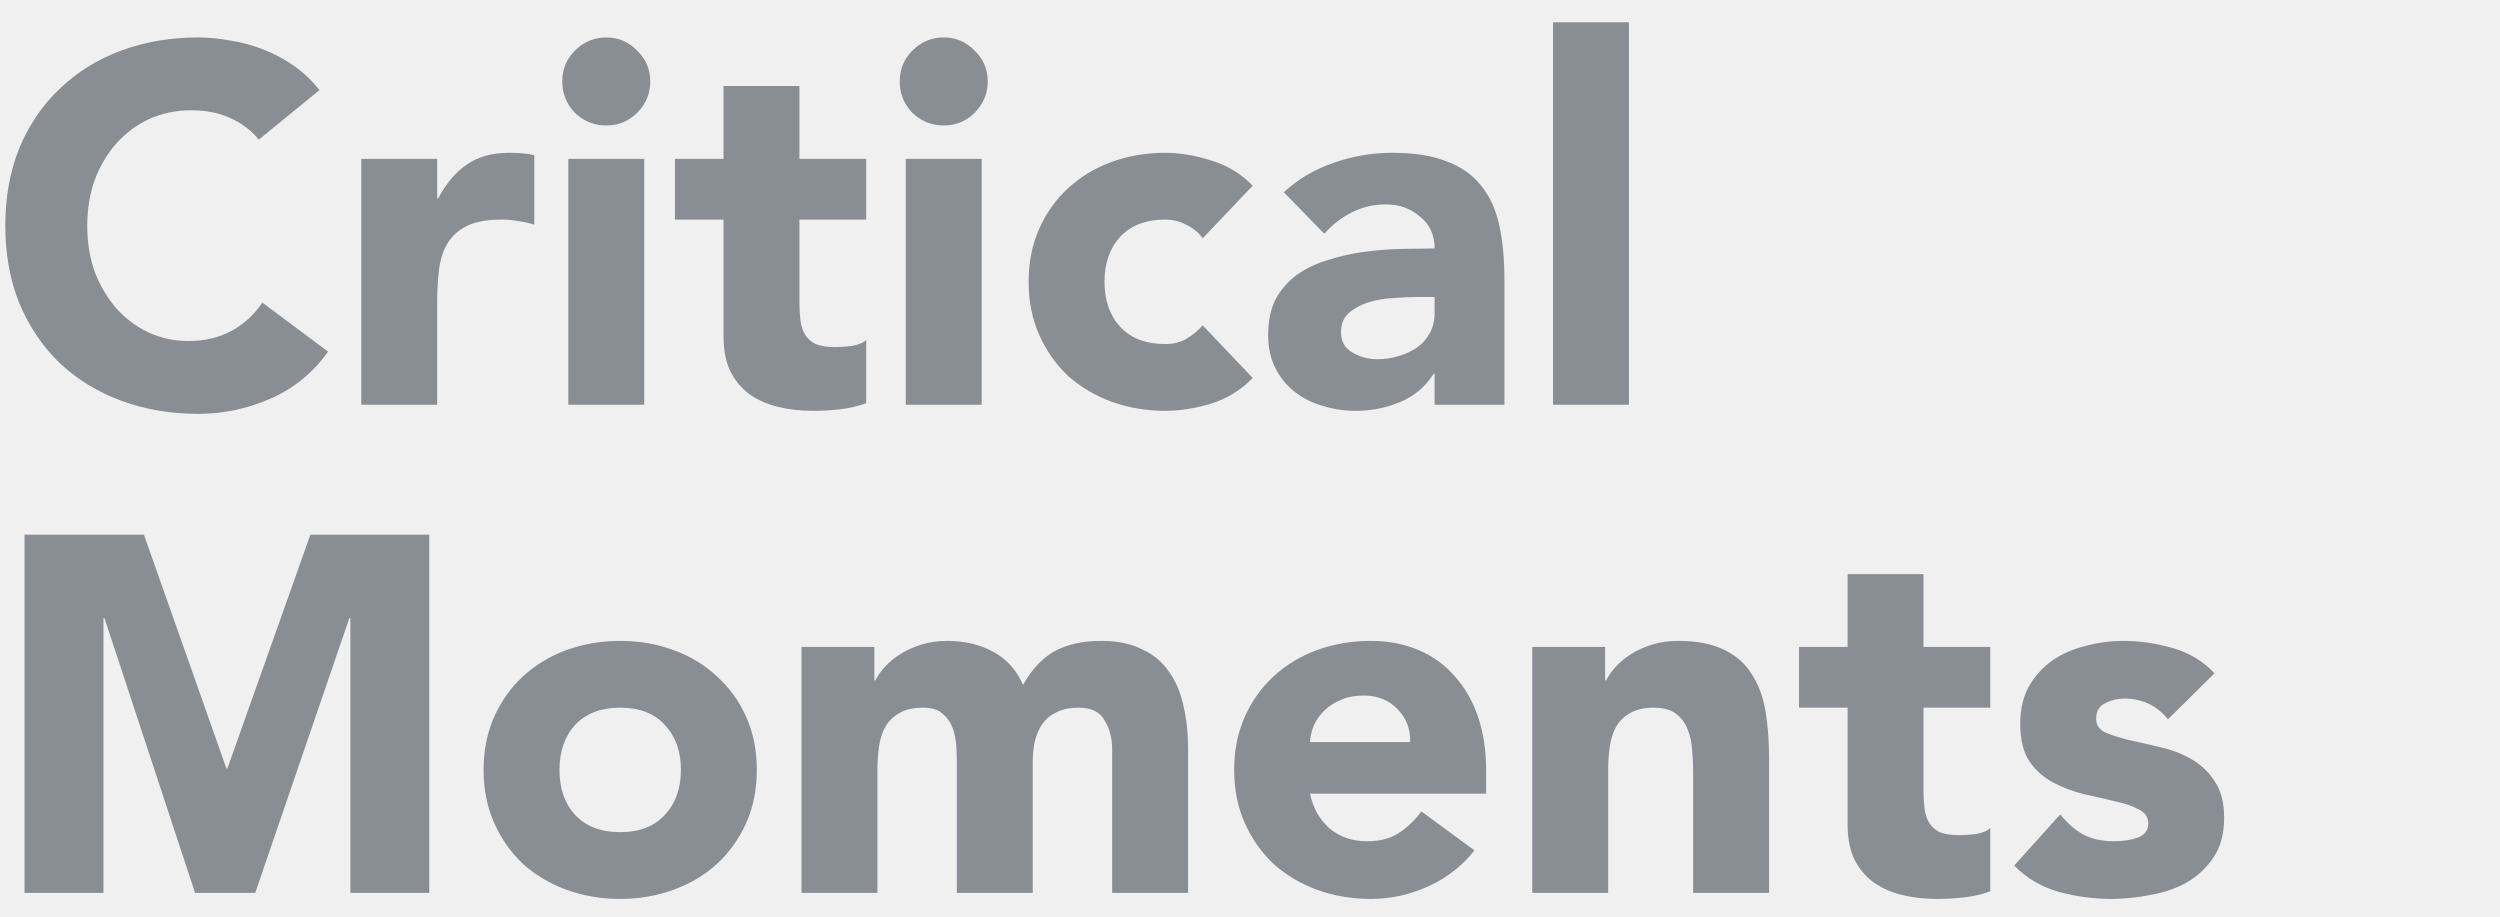
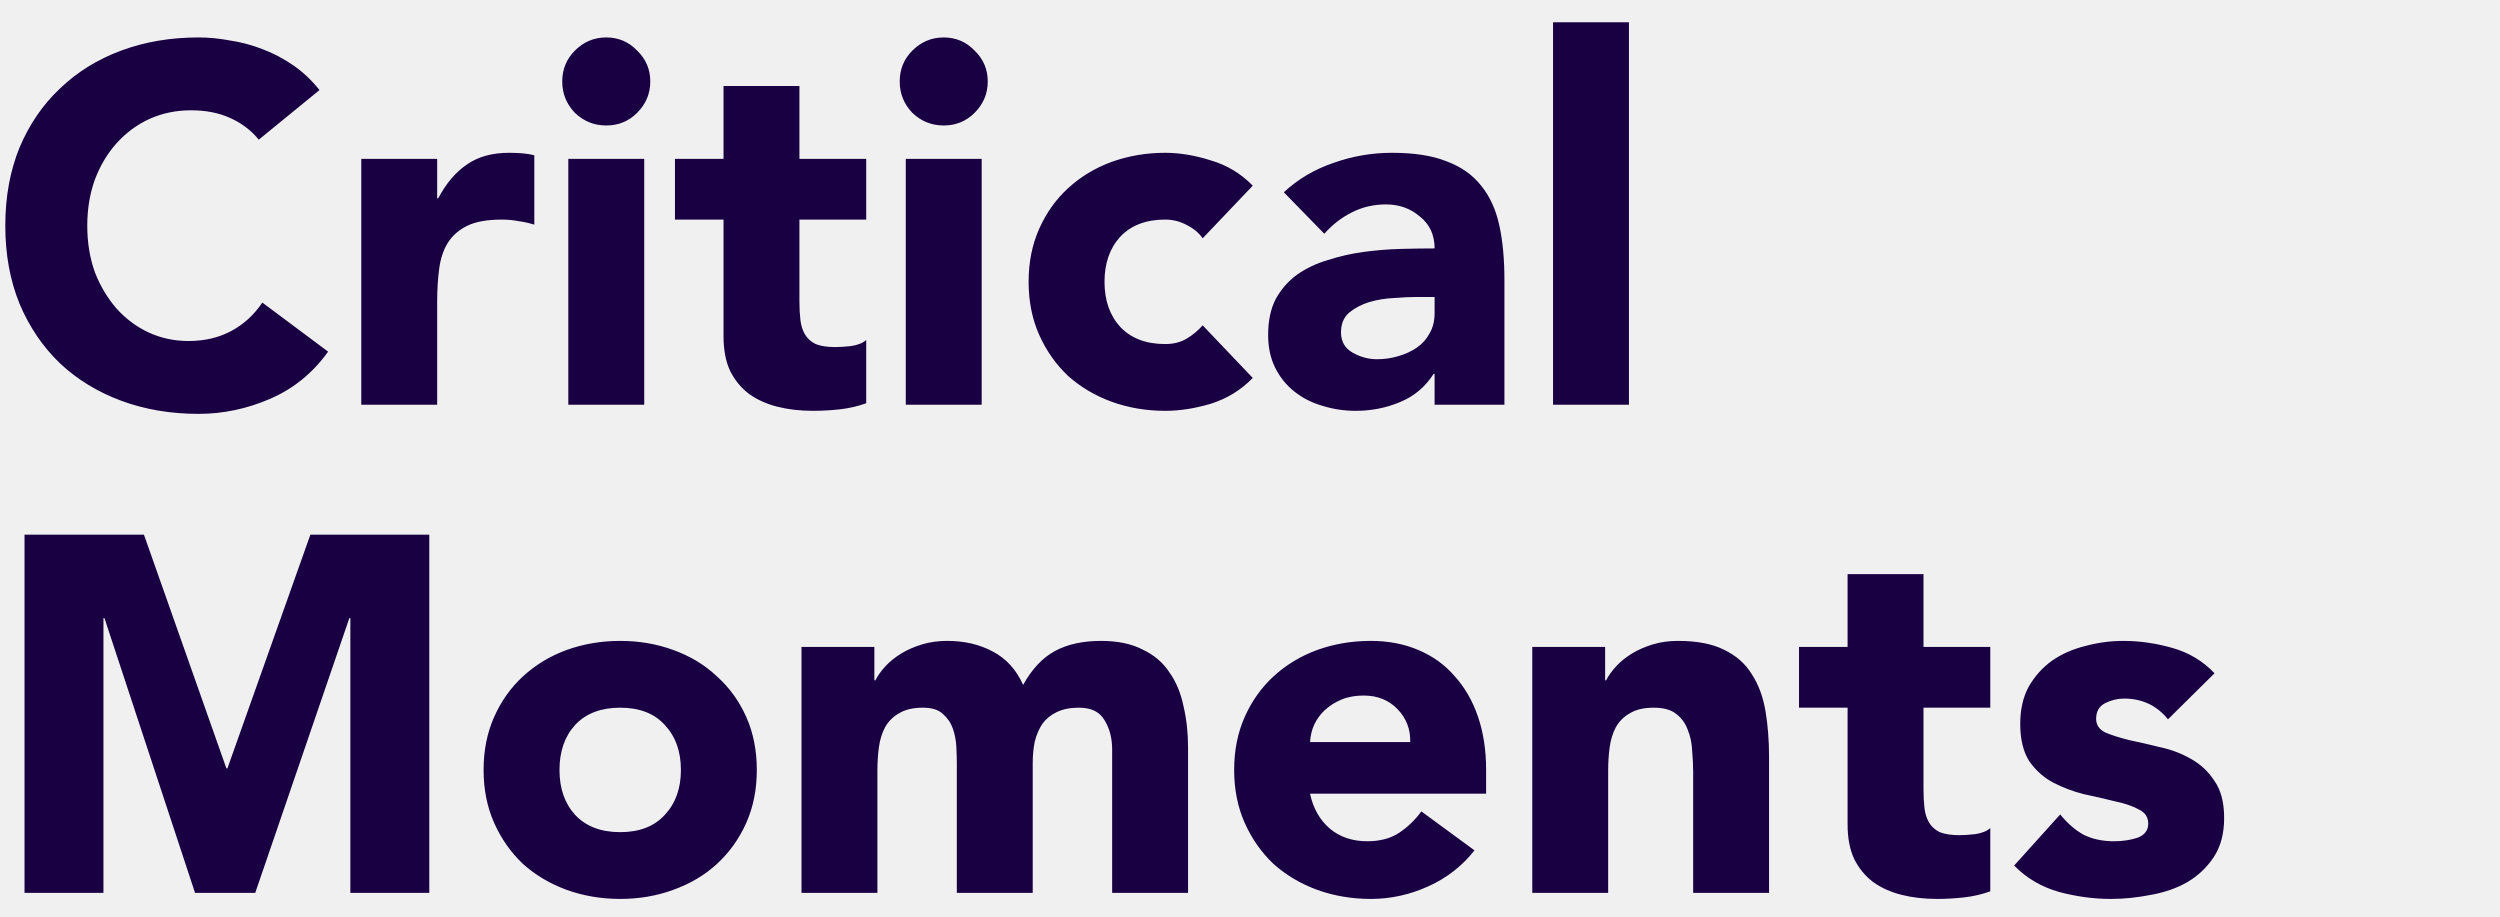
- <svg xmlns="http://www.w3.org/2000/svg" width="420" height="154" fill="none">
-   <g clip-path="url(#A)">
-     <path d="M43.475 23.46c-1.303-1.587-2.918-2.805-4.845-3.655-1.87-.85-4.052-1.275-6.545-1.275s-4.817.482-6.97 1.445c-2.097.963-3.938 2.323-5.525 4.08-1.53 1.7-2.748 3.74-3.655 6.12-.85 2.38-1.275 4.958-1.275 7.735 0 2.833.425 5.44 1.275 7.82.907 2.323 2.125 4.363 3.655 6.12 1.53 1.7 3.315 3.032 5.355 3.995 2.097.963 4.335 1.445 6.715 1.445 2.72 0 5.128-.567 7.225-1.7s3.825-2.72 5.185-4.76l11.05 8.245c-2.55 3.57-5.78 6.205-9.69 7.905s-7.933 2.55-12.07 2.55c-4.703 0-9.038-.737-13.005-2.21s-7.395-3.57-10.285-6.29C7.18 58.253 4.913 54.91 3.27 51 1.683 47.09.89 42.727.89 37.91s.793-9.18 2.38-13.09c1.643-3.91 3.91-7.225 6.8-9.945 2.89-2.777 6.318-4.902 10.285-6.375s8.302-2.21 13.005-2.21c1.7 0 3.457.17 5.27.51a25.68 25.68 0 0 1 5.44 1.445c1.813.68 3.542 1.587 5.185 2.72s3.117 2.522 4.42 4.165l-10.2 8.33zm17.219 3.23h12.75v6.63h.17c1.36-2.55 2.975-4.448 4.845-5.695 1.87-1.303 4.222-1.955 7.055-1.955a28.79 28.79 0 0 1 2.21.085c.737.057 1.417.17 2.04.34V37.74a15.59 15.59 0 0 0-2.72-.595c-.85-.17-1.757-.255-2.72-.255-2.437 0-4.363.34-5.78 1.02s-2.522 1.643-3.315 2.89c-.737 1.19-1.218 2.635-1.445 4.335s-.34 3.57-.34 5.61V68h-12.75V26.69zm34.784 0h12.75V68h-12.75V26.69zm-1.02-13.005c0-2.04.708-3.768 2.125-5.185 1.473-1.473 3.23-2.21 5.27-2.21s3.768.737 5.185 2.21c1.473 1.417 2.21 3.145 2.21 5.185s-.737 3.797-2.21 5.27c-1.417 1.417-3.145 2.125-5.185 2.125s-3.797-.708-5.27-2.125c-1.417-1.473-2.125-3.23-2.125-5.27zm51.065 23.205h-11.22v13.77c0 1.133.056 2.182.17 3.145.113.907.368 1.7.765 2.38s.991 1.218 1.785 1.615c.85.34 1.955.51 3.315.51.68 0 1.558-.057 2.635-.17 1.133-.17 1.983-.51 2.55-1.02v10.625c-1.417.51-2.89.85-4.42 1.02s-3.032.255-4.505.255c-2.154 0-4.137-.227-5.95-.68s-3.4-1.162-4.76-2.125c-1.36-1.02-2.437-2.323-3.23-3.91-.737-1.587-1.105-3.513-1.105-5.78V36.89h-8.16v-10.2h8.16V14.45h12.75v12.24h11.22v10.2zm6.649-10.2h12.75V68h-12.75V26.69zm-1.02-13.005c0-2.04.708-3.768 2.125-5.185 1.473-1.473 3.23-2.21 5.27-2.21s3.768.737 5.185 2.21c1.473 1.417 2.21 3.145 2.21 5.185s-.737 3.797-2.21 5.27c-1.417 1.417-3.145 2.125-5.185 2.125s-3.797-.708-5.27-2.125c-1.417-1.473-2.125-3.23-2.125-5.27zm50.895 26.35c-.623-.907-1.502-1.643-2.635-2.21-1.133-.623-2.352-.935-3.655-.935-3.23 0-5.752.963-7.565 2.89-1.757 1.927-2.635 4.448-2.635 7.565s.878 5.638 2.635 7.565c1.813 1.927 4.335 2.89 7.565 2.89 1.417 0 2.635-.312 3.655-.935s1.898-1.36 2.635-2.21l8.415 8.84a16.59 16.59 0 0 1-7.055 4.335c-2.663.793-5.213 1.19-7.65 1.19-3.173 0-6.177-.51-9.01-1.53-2.777-1.02-5.213-2.465-7.31-4.335-2.04-1.927-3.655-4.222-4.845-6.885s-1.785-5.638-1.785-8.925.595-6.262 1.785-8.925 2.805-4.93 4.845-6.8c2.097-1.927 4.533-3.4 7.31-4.42 2.833-1.02 5.837-1.53 9.01-1.53 2.437 0 4.987.425 7.65 1.275 2.72.793 5.072 2.21 7.055 4.25l-8.415 8.84zm38.966 22.78h-.17c-1.417 2.21-3.315 3.797-5.695 4.76-2.323.963-4.788 1.445-7.395 1.445-1.927 0-3.797-.283-5.61-.85-1.757-.51-3.315-1.303-4.675-2.38s-2.437-2.408-3.23-3.995-1.19-3.428-1.19-5.525c0-2.38.425-4.392 1.275-6.035a12.41 12.41 0 0 1 3.57-4.08c1.53-1.077 3.258-1.898 5.185-2.465 1.927-.623 3.91-1.077 5.95-1.36 2.097-.283 4.165-.453 6.205-.51l5.78-.085c0-2.267-.822-4.052-2.465-5.355-1.587-1.36-3.485-2.04-5.695-2.04-2.097 0-4.023.453-5.78 1.36-1.7.85-3.23 2.04-4.59 3.57l-6.8-6.97c2.38-2.21 5.157-3.853 8.33-4.93 3.173-1.133 6.46-1.7 9.86-1.7 3.74 0 6.8.482 9.18 1.445 2.437.907 4.363 2.267 5.78 4.08 1.473 1.813 2.493 4.052 3.06 6.715.567 2.607.85 5.638.85 9.095V68h-11.73v-5.185zm-3.145-12.92c-.963 0-2.182.057-3.655.17-1.417.057-2.805.283-4.165.68-1.303.397-2.437.992-3.4 1.785-.907.793-1.36 1.898-1.36 3.315 0 1.53.652 2.663 1.955 3.4s2.663 1.105 4.08 1.105c1.247 0 2.437-.17 3.57-.51 1.19-.34 2.238-.822 3.145-1.445a6.59 6.59 0 0 0 2.125-2.38c.567-.963.85-2.097.85-3.4v-2.72h-3.145zM260.912 3.74h12.75V68h-12.75V3.74zM4.12 89.82h20.06l13.855 39.27h.17l13.94-39.27H72.12V150H58.86v-46.155h-.17L42.88 150H32.765L17.55 103.845h-.17V150H4.12V89.82zm77.124 39.525c0-3.287.595-6.262 1.785-8.925s2.805-4.93 4.845-6.8c2.097-1.927 4.533-3.4 7.31-4.42 2.833-1.02 5.836-1.53 9.01-1.53s6.148.51 8.925 1.53c2.833 1.02 5.27 2.493 7.31 4.42 2.096 1.87 3.74 4.137 4.93 6.8s1.785 5.638 1.785 8.925-.595 6.262-1.785 8.925-2.834 4.958-4.93 6.885c-2.04 1.87-4.477 3.315-7.31 4.335-2.777 1.02-5.752 1.53-8.925 1.53s-6.177-.51-9.01-1.53c-2.777-1.02-5.213-2.465-7.31-4.335-2.04-1.927-3.655-4.222-4.845-6.885s-1.785-5.638-1.785-8.925zm12.75 0c0 3.117.878 5.638 2.635 7.565 1.813 1.927 4.335 2.89 7.565 2.89s5.723-.963 7.48-2.89c1.813-1.927 2.72-4.448 2.72-7.565s-.907-5.638-2.72-7.565c-1.757-1.927-4.25-2.89-7.48-2.89s-5.752.963-7.565 2.89c-1.757 1.927-2.635 4.448-2.635 7.565zm40.659-20.655h12.24v5.61h.17c.397-.793.964-1.587 1.7-2.38s1.615-1.502 2.635-2.125 2.182-1.133 3.485-1.53 2.72-.595 4.25-.595c2.89 0 5.44.595 7.65 1.785 2.267 1.19 3.967 3.06 5.1 5.61 1.474-2.663 3.259-4.562 5.355-5.695s4.675-1.7 7.735-1.7c2.777 0 5.1.482 6.97 1.445 1.927.907 3.429 2.182 4.505 3.825 1.134 1.587 1.927 3.485 2.38 5.695.51 2.153.765 4.477.765 6.97V150h-12.75v-24.055c0-1.927-.425-3.57-1.275-4.93-.793-1.417-2.238-2.125-4.335-2.125-1.473 0-2.72.255-3.74.765-.963.453-1.756 1.105-2.38 1.955-.566.85-.991 1.842-1.275 2.975-.226 1.133-.34 2.323-.34 3.57V150h-12.75v-21.845c0-.737-.028-1.643-.085-2.72s-.255-2.097-.595-3.06-.906-1.785-1.7-2.465c-.736-.68-1.841-1.02-3.315-1.02-1.643 0-2.975.312-3.995.935-1.02.567-1.813 1.36-2.38 2.38-.51.963-.85 2.068-1.02 3.315s-.255 2.55-.255 3.91V150h-12.75v-41.31zm113.06 34.17c-2.04 2.607-4.618 4.618-7.735 6.035s-6.346 2.125-9.69 2.125c-3.173 0-6.176-.51-9.01-1.53-2.776-1.02-5.213-2.465-7.31-4.335-2.04-1.927-3.655-4.222-4.845-6.885s-1.785-5.638-1.785-8.925.595-6.262 1.785-8.925 2.805-4.93 4.845-6.8c2.097-1.927 4.534-3.4 7.31-4.42 2.834-1.02 5.837-1.53 9.01-1.53 2.947 0 5.61.51 7.99 1.53 2.437 1.02 4.477 2.493 6.12 4.42 1.7 1.87 3.004 4.137 3.91 6.8s1.36 5.638 1.36 8.925v3.995h-29.58c.51 2.437 1.615 4.392 3.315 5.865 1.7 1.417 3.797 2.125 6.29 2.125 2.097 0 3.854-.453 5.27-1.36 1.474-.963 2.749-2.182 3.825-3.655l8.925 6.545zm-10.795-18.19c.057-2.153-.651-3.995-2.125-5.525s-3.371-2.295-5.695-2.295c-1.416 0-2.663.227-3.74.68s-2.011 1.048-2.805 1.785a7.9 7.9 0 0 0-1.785 2.465c-.396.907-.623 1.87-.68 2.89h16.83zm20.504-15.98h12.24v5.61h.17c.397-.793.963-1.587 1.7-2.38s1.615-1.502 2.635-2.125 2.182-1.133 3.485-1.53 2.72-.595 4.25-.595c3.23 0 5.837.51 7.82 1.53 1.983.963 3.513 2.323 4.59 4.08 1.133 1.757 1.898 3.825 2.295 6.205s.595 4.958.595 7.735V150h-12.75v-20.23a40.5 40.5 0 0 0-.17-3.655c-.057-1.303-.312-2.493-.765-3.57-.397-1.077-1.048-1.955-1.955-2.635-.85-.68-2.097-1.02-3.74-1.02s-2.975.312-3.995.935c-1.02.567-1.813 1.36-2.38 2.38-.51.963-.85 2.068-1.02 3.315s-.255 2.55-.255 3.91V150h-12.75v-41.31zm76.944 10.2h-11.22v13.77c0 1.133.056 2.182.17 3.145.113.907.368 1.7.765 2.38s.991 1.218 1.785 1.615c.85.34 1.955.51 3.315.51.68 0 1.558-.057 2.635-.17 1.133-.17 1.983-.51 2.55-1.02v10.625c-1.417.51-2.89.85-4.42 1.02s-3.032.255-4.505.255c-2.154 0-4.137-.227-5.95-.68s-3.4-1.162-4.76-2.125c-1.36-1.02-2.437-2.323-3.23-3.91-.737-1.587-1.105-3.513-1.105-5.78V118.89h-8.16v-10.2h8.16V96.45h12.75v12.24h11.22v10.2zm29.854 1.955c-1.87-2.323-4.335-3.485-7.395-3.485-1.077 0-2.125.255-3.145.765s-1.53 1.388-1.53 2.635c0 1.02.51 1.785 1.53 2.295 1.077.453 2.408.878 3.995 1.275a130.74 130.74 0 0 1 5.185 1.19c1.87.397 3.598 1.048 5.185 1.955 1.643.907 2.975 2.153 3.995 3.74 1.077 1.53 1.615 3.598 1.615 6.205 0 2.663-.595 4.873-1.785 6.63-1.133 1.7-2.607 3.088-4.42 4.165-1.813 1.02-3.853 1.728-6.12 2.125-2.267.453-4.505.68-6.715.68-2.89 0-5.808-.397-8.755-1.19-2.947-.85-5.44-2.323-7.48-4.42l7.735-8.585c1.19 1.473 2.493 2.607 3.91 3.4 1.473.737 3.173 1.105 5.1 1.105 1.473 0 2.805-.198 3.995-.595 1.19-.453 1.785-1.247 1.785-2.38 0-1.077-.538-1.87-1.615-2.38-1.02-.567-2.352-1.02-3.995-1.36-1.587-.397-3.315-.793-5.185-1.19-1.813-.453-3.542-1.105-5.185-1.955-1.587-.85-2.918-2.04-3.995-3.57-1.02-1.587-1.53-3.683-1.53-6.29 0-2.437.482-4.533 1.445-6.29 1.02-1.757 2.323-3.202 3.91-4.335 1.643-1.133 3.513-1.955 5.61-2.465a24.32 24.32 0 0 1 6.375-.85c2.72 0 5.468.397 8.245 1.19s5.128 2.21 7.055 4.25l-7.82 7.735z" fill="#1f2937" fill-opacity=".49" />
+ <svg xmlns="http://www.w3.org/2000/svg" width="420" height="154" viewBox="0 0 420 154" fill="none">
+   <g clip-path="url(#clip0_773_2)">
+     <path d="M43.475 23.46C42.172 21.873 40.557 20.655 38.63 19.805C36.76 18.955 34.578 18.53 32.085 18.53C29.592 18.53 27.268 19.012 25.115 19.975C23.018 20.938 21.177 22.298 19.59 24.055C18.06 25.755 16.842 27.795 15.935 30.175C15.085 32.555 14.66 35.133 14.66 37.91C14.66 40.743 15.085 43.35 15.935 45.73C16.842 48.053 18.06 50.093 19.59 51.85C21.12 53.55 22.905 54.882 24.945 55.845C27.042 56.808 29.28 57.29 31.66 57.29C34.38 57.29 36.788 56.723 38.885 55.59C40.982 54.457 42.71 52.87 44.07 50.83L55.12 59.075C52.57 62.645 49.34 65.28 45.43 66.98C41.52 68.68 37.497 69.53 33.36 69.53C28.657 69.53 24.322 68.793 20.355 67.32C16.388 65.847 12.96 63.75 10.07 61.03C7.18 58.253 4.913 54.91 3.27 51C1.683 47.09 0.89 42.727 0.89 37.91C0.89 33.093 1.683 28.73 3.27 24.82C4.913 20.91 7.18 17.595 10.07 14.875C12.96 12.098 16.388 9.973 20.355 8.5C24.322 7.027 28.657 6.29 33.36 6.29C35.06 6.29 36.817 6.46 38.63 6.8C40.5 7.083 42.313 7.565 44.07 8.245C45.883 8.925 47.612 9.832 49.255 10.965C50.898 12.098 52.372 13.487 53.675 15.13L43.475 23.46ZM60.694 26.69H73.444V33.32H73.614C74.974 30.77 76.588 28.872 78.459 27.625C80.329 26.322 82.68 25.67 85.513 25.67C86.25 25.67 86.987 25.698 87.724 25.755C88.46 25.812 89.14 25.925 89.763 26.095V37.74C88.857 37.457 87.95 37.258 87.043 37.145C86.194 36.975 85.287 36.89 84.323 36.89C81.887 36.89 79.96 37.23 78.543 37.91C77.127 38.59 76.022 39.553 75.228 40.8C74.492 41.99 74.01 43.435 73.784 45.135C73.557 46.835 73.444 48.705 73.444 50.745V68H60.694V26.69ZM95.478 26.69H108.228V68H95.478V26.69ZM94.458 13.685C94.458 11.645 95.166 9.917 96.583 8.5C98.056 7.027 99.813 6.29 101.853 6.29C103.893 6.29 105.621 7.027 107.038 8.5C108.511 9.917 109.248 11.645 109.248 13.685C109.248 15.725 108.511 17.482 107.038 18.955C105.621 20.372 103.893 21.08 101.853 21.08C99.813 21.08 98.056 20.372 96.583 18.955C95.166 17.482 94.458 15.725 94.458 13.685ZM145.523 36.89H134.303V50.66C134.303 51.793 134.359 52.842 134.473 53.805C134.586 54.712 134.841 55.505 135.238 56.185C135.634 56.865 136.229 57.403 137.023 57.8C137.873 58.14 138.978 58.31 140.338 58.31C141.018 58.31 141.896 58.253 142.973 58.14C144.106 57.97 144.956 57.63 145.523 57.12V67.745C144.106 68.255 142.633 68.595 141.103 68.765C139.573 68.935 138.071 69.02 136.598 69.02C134.444 69.02 132.461 68.793 130.648 68.34C128.834 67.887 127.248 67.178 125.888 66.215C124.528 65.195 123.451 63.892 122.658 62.305C121.921 60.718 121.553 58.792 121.553 56.525V36.89H113.393V26.69H121.553V14.45H134.303V26.69H145.523V36.89ZM152.172 26.69H164.922V68H152.172V26.69ZM151.152 13.685C151.152 11.645 151.86 9.917 153.277 8.5C154.75 7.027 156.507 6.29 158.547 6.29C160.587 6.29 162.315 7.027 163.732 8.5C165.205 9.917 165.942 11.645 165.942 13.685C165.942 15.725 165.205 17.482 163.732 18.955C162.315 20.372 160.587 21.08 158.547 21.08C156.507 21.08 154.75 20.372 153.277 18.955C151.86 17.482 151.152 15.725 151.152 13.685ZM202.047 40.035C201.424 39.128 200.545 38.392 199.412 37.825C198.279 37.202 197.06 36.89 195.757 36.89C192.527 36.89 190.005 37.853 188.192 39.78C186.435 41.707 185.557 44.228 185.557 47.345C185.557 50.462 186.435 52.983 188.192 54.91C190.005 56.837 192.527 57.8 195.757 57.8C197.174 57.8 198.392 57.488 199.412 56.865C200.432 56.242 201.31 55.505 202.047 54.655L210.462 63.495C208.479 65.535 206.127 66.98 203.407 67.83C200.744 68.623 198.194 69.02 195.757 69.02C192.584 69.02 189.58 68.51 186.747 67.49C183.97 66.47 181.534 65.025 179.437 63.155C177.397 61.228 175.782 58.933 174.592 56.27C173.402 53.607 172.807 50.632 172.807 47.345C172.807 44.058 173.402 41.083 174.592 38.42C175.782 35.757 177.397 33.49 179.437 31.62C181.534 29.693 183.97 28.22 186.747 27.2C189.58 26.18 192.584 25.67 195.757 25.67C198.194 25.67 200.744 26.095 203.407 26.945C206.127 27.738 208.479 29.155 210.462 31.195L202.047 40.035ZM241.013 62.815H240.843C239.426 65.025 237.528 66.612 235.148 67.575C232.825 68.538 230.36 69.02 227.753 69.02C225.826 69.02 223.956 68.737 222.143 68.17C220.386 67.66 218.828 66.867 217.468 65.79C216.108 64.713 215.031 63.382 214.238 61.795C213.445 60.208 213.048 58.367 213.048 56.27C213.048 53.89 213.473 51.878 214.323 50.235C215.23 48.592 216.42 47.232 217.893 46.155C219.423 45.078 221.151 44.257 223.078 43.69C225.005 43.067 226.988 42.613 229.028 42.33C231.125 42.047 233.193 41.877 235.233 41.82C237.33 41.763 239.256 41.735 241.013 41.735C241.013 39.468 240.191 37.683 238.548 36.38C236.961 35.02 235.063 34.34 232.853 34.34C230.756 34.34 228.83 34.793 227.073 35.7C225.373 36.55 223.843 37.74 222.483 39.27L215.683 32.3C218.063 30.09 220.84 28.447 224.013 27.37C227.186 26.237 230.473 25.67 233.873 25.67C237.613 25.67 240.673 26.152 243.053 27.115C245.49 28.022 247.416 29.382 248.833 31.195C250.306 33.008 251.326 35.247 251.893 37.91C252.46 40.517 252.743 43.548 252.743 47.005V68H241.013V62.815ZM237.868 49.895C236.905 49.895 235.686 49.952 234.213 50.065C232.796 50.122 231.408 50.348 230.048 50.745C228.745 51.142 227.611 51.737 226.648 52.53C225.741 53.323 225.288 54.428 225.288 55.845C225.288 57.375 225.94 58.508 227.243 59.245C228.546 59.982 229.906 60.35 231.323 60.35C232.57 60.35 233.76 60.18 234.893 59.84C236.083 59.5 237.131 59.018 238.038 58.395C238.945 57.772 239.653 56.978 240.163 56.015C240.73 55.052 241.013 53.918 241.013 52.615V49.895H237.868ZM260.912 3.74H273.662V68H260.912V3.74ZM4.12 89.82H24.18L38.035 129.09H38.205L52.145 89.82H72.12V150H58.86V103.845H58.69L42.88 150H32.765L17.55 103.845H17.38V150H4.12V89.82ZM81.244 129.345C81.244 126.058 81.839 123.083 83.029 120.42C84.219 117.757 85.834 115.49 87.874 113.62C89.97 111.693 92.407 110.22 95.184 109.2C98.017 108.18 101.02 107.67 104.194 107.67C107.367 107.67 110.342 108.18 113.119 109.2C115.952 110.22 118.389 111.693 120.429 113.62C122.525 115.49 124.169 117.757 125.359 120.42C126.549 123.083 127.144 126.058 127.144 129.345C127.144 132.632 126.549 135.607 125.359 138.27C124.169 140.933 122.525 143.228 120.429 145.155C118.389 147.025 115.952 148.47 113.119 149.49C110.342 150.51 107.367 151.02 104.194 151.02C101.02 151.02 98.017 150.51 95.184 149.49C92.407 148.47 89.97 147.025 87.874 145.155C85.834 143.228 84.219 140.933 83.029 138.27C81.839 135.607 81.244 132.632 81.244 129.345ZM93.994 129.345C93.994 132.462 94.872 134.983 96.629 136.91C98.442 138.837 100.964 139.8 104.194 139.8C107.424 139.8 109.917 138.837 111.674 136.91C113.487 134.983 114.394 132.462 114.394 129.345C114.394 126.228 113.487 123.707 111.674 121.78C109.917 119.853 107.424 118.89 104.194 118.89C100.964 118.89 98.442 119.853 96.629 121.78C94.872 123.707 93.994 126.228 93.994 129.345ZM134.653 108.69H146.893V114.3H147.063C147.46 113.507 148.027 112.713 148.763 111.92C149.5 111.127 150.378 110.418 151.398 109.795C152.418 109.172 153.58 108.662 154.883 108.265C156.187 107.868 157.603 107.67 159.133 107.67C162.023 107.67 164.573 108.265 166.783 109.455C169.05 110.645 170.75 112.515 171.883 115.065C173.357 112.402 175.142 110.503 177.238 109.37C179.335 108.237 181.913 107.67 184.973 107.67C187.75 107.67 190.073 108.152 191.943 109.115C193.87 110.022 195.372 111.297 196.448 112.94C197.582 114.527 198.375 116.425 198.828 118.635C199.338 120.788 199.593 123.112 199.593 125.605V150H186.843V125.945C186.843 124.018 186.418 122.375 185.568 121.015C184.775 119.598 183.33 118.89 181.233 118.89C179.76 118.89 178.513 119.145 177.493 119.655C176.53 120.108 175.737 120.76 175.113 121.61C174.547 122.46 174.122 123.452 173.838 124.585C173.612 125.718 173.498 126.908 173.498 128.155V150H160.748V128.155C160.748 127.418 160.72 126.512 160.663 125.435C160.607 124.358 160.408 123.338 160.068 122.375C159.728 121.412 159.162 120.59 158.368 119.91C157.632 119.23 156.527 118.89 155.053 118.89C153.41 118.89 152.078 119.202 151.058 119.825C150.038 120.392 149.245 121.185 148.678 122.205C148.168 123.168 147.828 124.273 147.658 125.52C147.488 126.767 147.403 128.07 147.403 129.43V150H134.653V108.69ZM247.713 142.86C245.673 145.467 243.095 147.478 239.978 148.895C236.862 150.312 233.632 151.02 230.288 151.02C227.115 151.02 224.112 150.51 221.278 149.49C218.502 148.47 216.065 147.025 213.968 145.155C211.928 143.228 210.313 140.933 209.123 138.27C207.933 135.607 207.338 132.632 207.338 129.345C207.338 126.058 207.933 123.083 209.123 120.42C210.313 117.757 211.928 115.49 213.968 113.62C216.065 111.693 218.502 110.22 221.278 109.2C224.112 108.18 227.115 107.67 230.288 107.67C233.235 107.67 235.898 108.18 238.278 109.2C240.715 110.22 242.755 111.693 244.398 113.62C246.098 115.49 247.402 117.757 248.308 120.42C249.215 123.083 249.668 126.058 249.668 129.345V133.34H220.088C220.598 135.777 221.703 137.732 223.403 139.205C225.103 140.622 227.2 141.33 229.693 141.33C231.79 141.33 233.547 140.877 234.963 139.97C236.437 139.007 237.712 137.788 238.788 136.315L247.713 142.86ZM236.918 124.67C236.975 122.517 236.267 120.675 234.793 119.145C233.32 117.615 231.422 116.85 229.098 116.85C227.682 116.85 226.435 117.077 225.358 117.53C224.282 117.983 223.347 118.578 222.553 119.315C221.817 119.995 221.222 120.817 220.768 121.78C220.372 122.687 220.145 123.65 220.088 124.67H236.918ZM257.422 108.69H269.662V114.3H269.832C270.229 113.507 270.795 112.713 271.532 111.92C272.269 111.127 273.147 110.418 274.167 109.795C275.187 109.172 276.349 108.662 277.652 108.265C278.955 107.868 280.372 107.67 281.902 107.67C285.132 107.67 287.739 108.18 289.722 109.2C291.705 110.163 293.235 111.523 294.312 113.28C295.445 115.037 296.21 117.105 296.607 119.485C297.004 121.865 297.202 124.443 297.202 127.22V150H284.452V129.77C284.452 128.58 284.395 127.362 284.282 126.115C284.225 124.812 283.97 123.622 283.517 122.545C283.12 121.468 282.469 120.59 281.562 119.91C280.712 119.23 279.465 118.89 277.822 118.89C276.179 118.89 274.847 119.202 273.827 119.825C272.807 120.392 272.014 121.185 271.447 122.205C270.937 123.168 270.597 124.273 270.427 125.52C270.257 126.767 270.172 128.07 270.172 129.43V150H257.422V108.69ZM334.366 118.89H323.146V132.66C323.146 133.793 323.202 134.842 323.316 135.805C323.429 136.712 323.684 137.505 324.081 138.185C324.477 138.865 325.072 139.403 325.866 139.8C326.716 140.14 327.821 140.31 329.181 140.31C329.861 140.31 330.739 140.253 331.816 140.14C332.949 139.97 333.799 139.63 334.366 139.12V149.745C332.949 150.255 331.476 150.595 329.946 150.765C328.416 150.935 326.914 151.02 325.441 151.02C323.287 151.02 321.304 150.793 319.491 150.34C317.677 149.887 316.091 149.178 314.731 148.215C313.371 147.195 312.294 145.892 311.501 144.305C310.764 142.718 310.396 140.792 310.396 138.525V118.89H302.236V108.69H310.396V96.45H323.146V108.69H334.366V118.89ZM364.22 120.845C362.35 118.522 359.885 117.36 356.825 117.36C355.748 117.36 354.7 117.615 353.68 118.125C352.66 118.635 352.15 119.513 352.15 120.76C352.15 121.78 352.66 122.545 353.68 123.055C354.757 123.508 356.088 123.933 357.675 124.33C359.318 124.67 361.047 125.067 362.86 125.52C364.73 125.917 366.458 126.568 368.045 127.475C369.688 128.382 371.02 129.628 372.04 131.215C373.117 132.745 373.655 134.813 373.655 137.42C373.655 140.083 373.06 142.293 371.87 144.05C370.737 145.75 369.263 147.138 367.45 148.215C365.637 149.235 363.597 149.943 361.33 150.34C359.063 150.793 356.825 151.02 354.615 151.02C351.725 151.02 348.807 150.623 345.86 149.83C342.913 148.98 340.42 147.507 338.38 145.41L346.115 136.825C347.305 138.298 348.608 139.432 350.025 140.225C351.498 140.962 353.198 141.33 355.125 141.33C356.598 141.33 357.93 141.132 359.12 140.735C360.31 140.282 360.905 139.488 360.905 138.355C360.905 137.278 360.367 136.485 359.29 135.975C358.27 135.408 356.938 134.955 355.295 134.615C353.708 134.218 351.98 133.822 350.11 133.425C348.297 132.972 346.568 132.32 344.925 131.47C343.338 130.62 342.007 129.43 340.93 127.9C339.91 126.313 339.4 124.217 339.4 121.61C339.4 119.173 339.882 117.077 340.845 115.32C341.865 113.563 343.168 112.118 344.755 110.985C346.398 109.852 348.268 109.03 350.365 108.52C352.462 107.953 354.587 107.67 356.74 107.67C359.46 107.67 362.208 108.067 364.985 108.86C367.762 109.653 370.113 111.07 372.04 113.11L364.22 120.845Z" fill="#180042" />
  </g>
  <defs>
-     <clipPath id="A">
-       <path fill="#fff" d="M0 0h420v154H0z" />
+     <clipPath id="clip0_773_2">
+       <rect width="420" height="154" fill="white" />
    </clipPath>
  </defs>
</svg>
